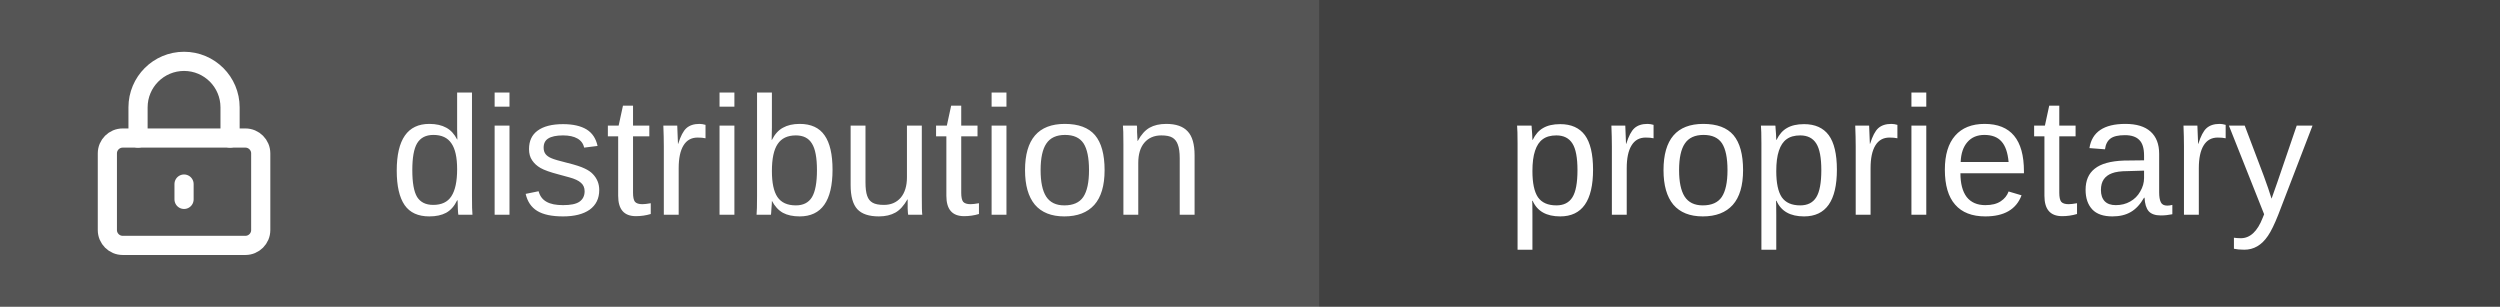
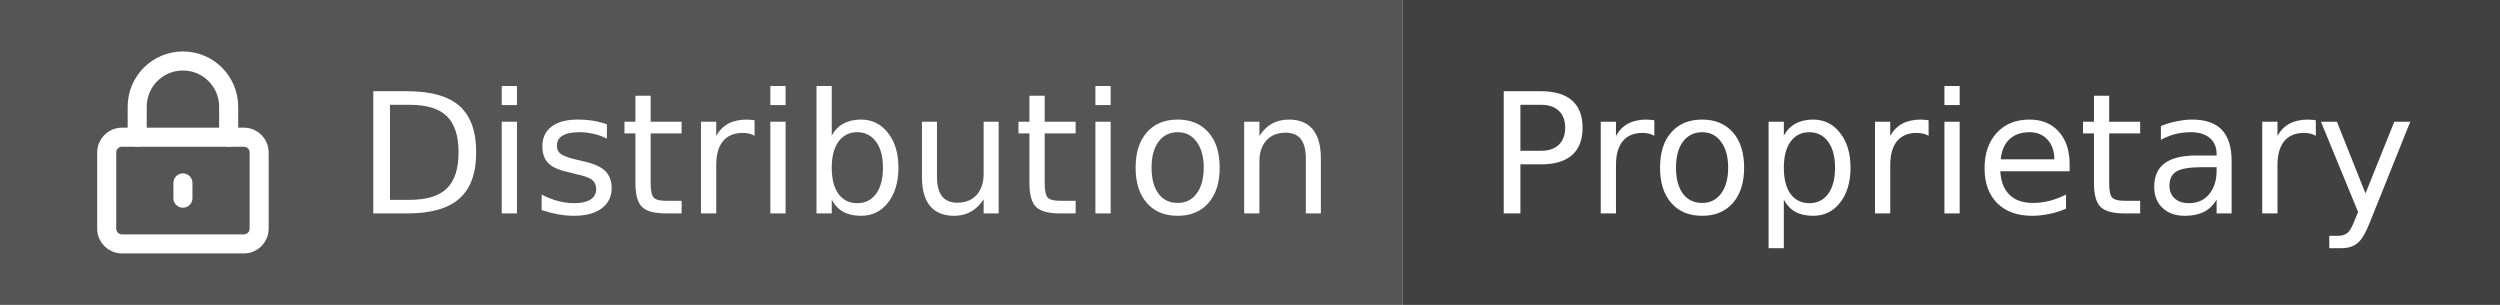
- <svg xmlns="http://www.w3.org/2000/svg" width="163" height="20" viewBox="0 0 163 20" role="img" aria-labelledby="title">
-   <path fill="#555" d="M0 0h86v20H0z" />
-   <path fill="#414141" d="M86 0h77v20H86z" />
-   <g fill="none" stroke="#fff" stroke-width="1.25" stroke-linecap="round">
-     <rect x="7" y="9" width="10" height="7" rx="1" />
-     <path d="M9 9V7a3 3 0 1 1 6 0v2m-3 3v1" />
+ <svg xmlns="http://www.w3.org/2000/svg" width="164" height="20" viewBox="0 0 164 20" role="img" aria-label="Distribution: Proprietary">
+   <rect width="92" height="20" fill="#555" />
+   <rect x="92" width="72" height="20" fill="#414141" />
+   <g fill="#fff" aria-hidden="true">
+     <g fill="none" stroke="#fff" stroke-width="1.25" stroke-linecap="round">
+       <rect x="7" y="9" width="10" height="7" rx="1" />
+       <path d="M9 9V7a3 3 0 1 1 6 0v2m-3 3v1" />
+     </g>
  </g>
-   <g fill="#fff" font-family="Verdana, Arial, sans-serif" font-size="11" text-anchor="middle">
-     <text x="52" y="14">distribution</text>
-     <text x="124.5" y="14">proprietary</text>
+   <g fill="#fff" text-anchor="middle" font-family="Verdana, Geneva, DejaVu Sans, sans-serif" font-size="11" text-rendering="geometricPrecision">
+     <text x="55.5" y="14">Distribution</text>
+     <text x="128" y="14">Proprietary</text>
  </g>
</svg>
